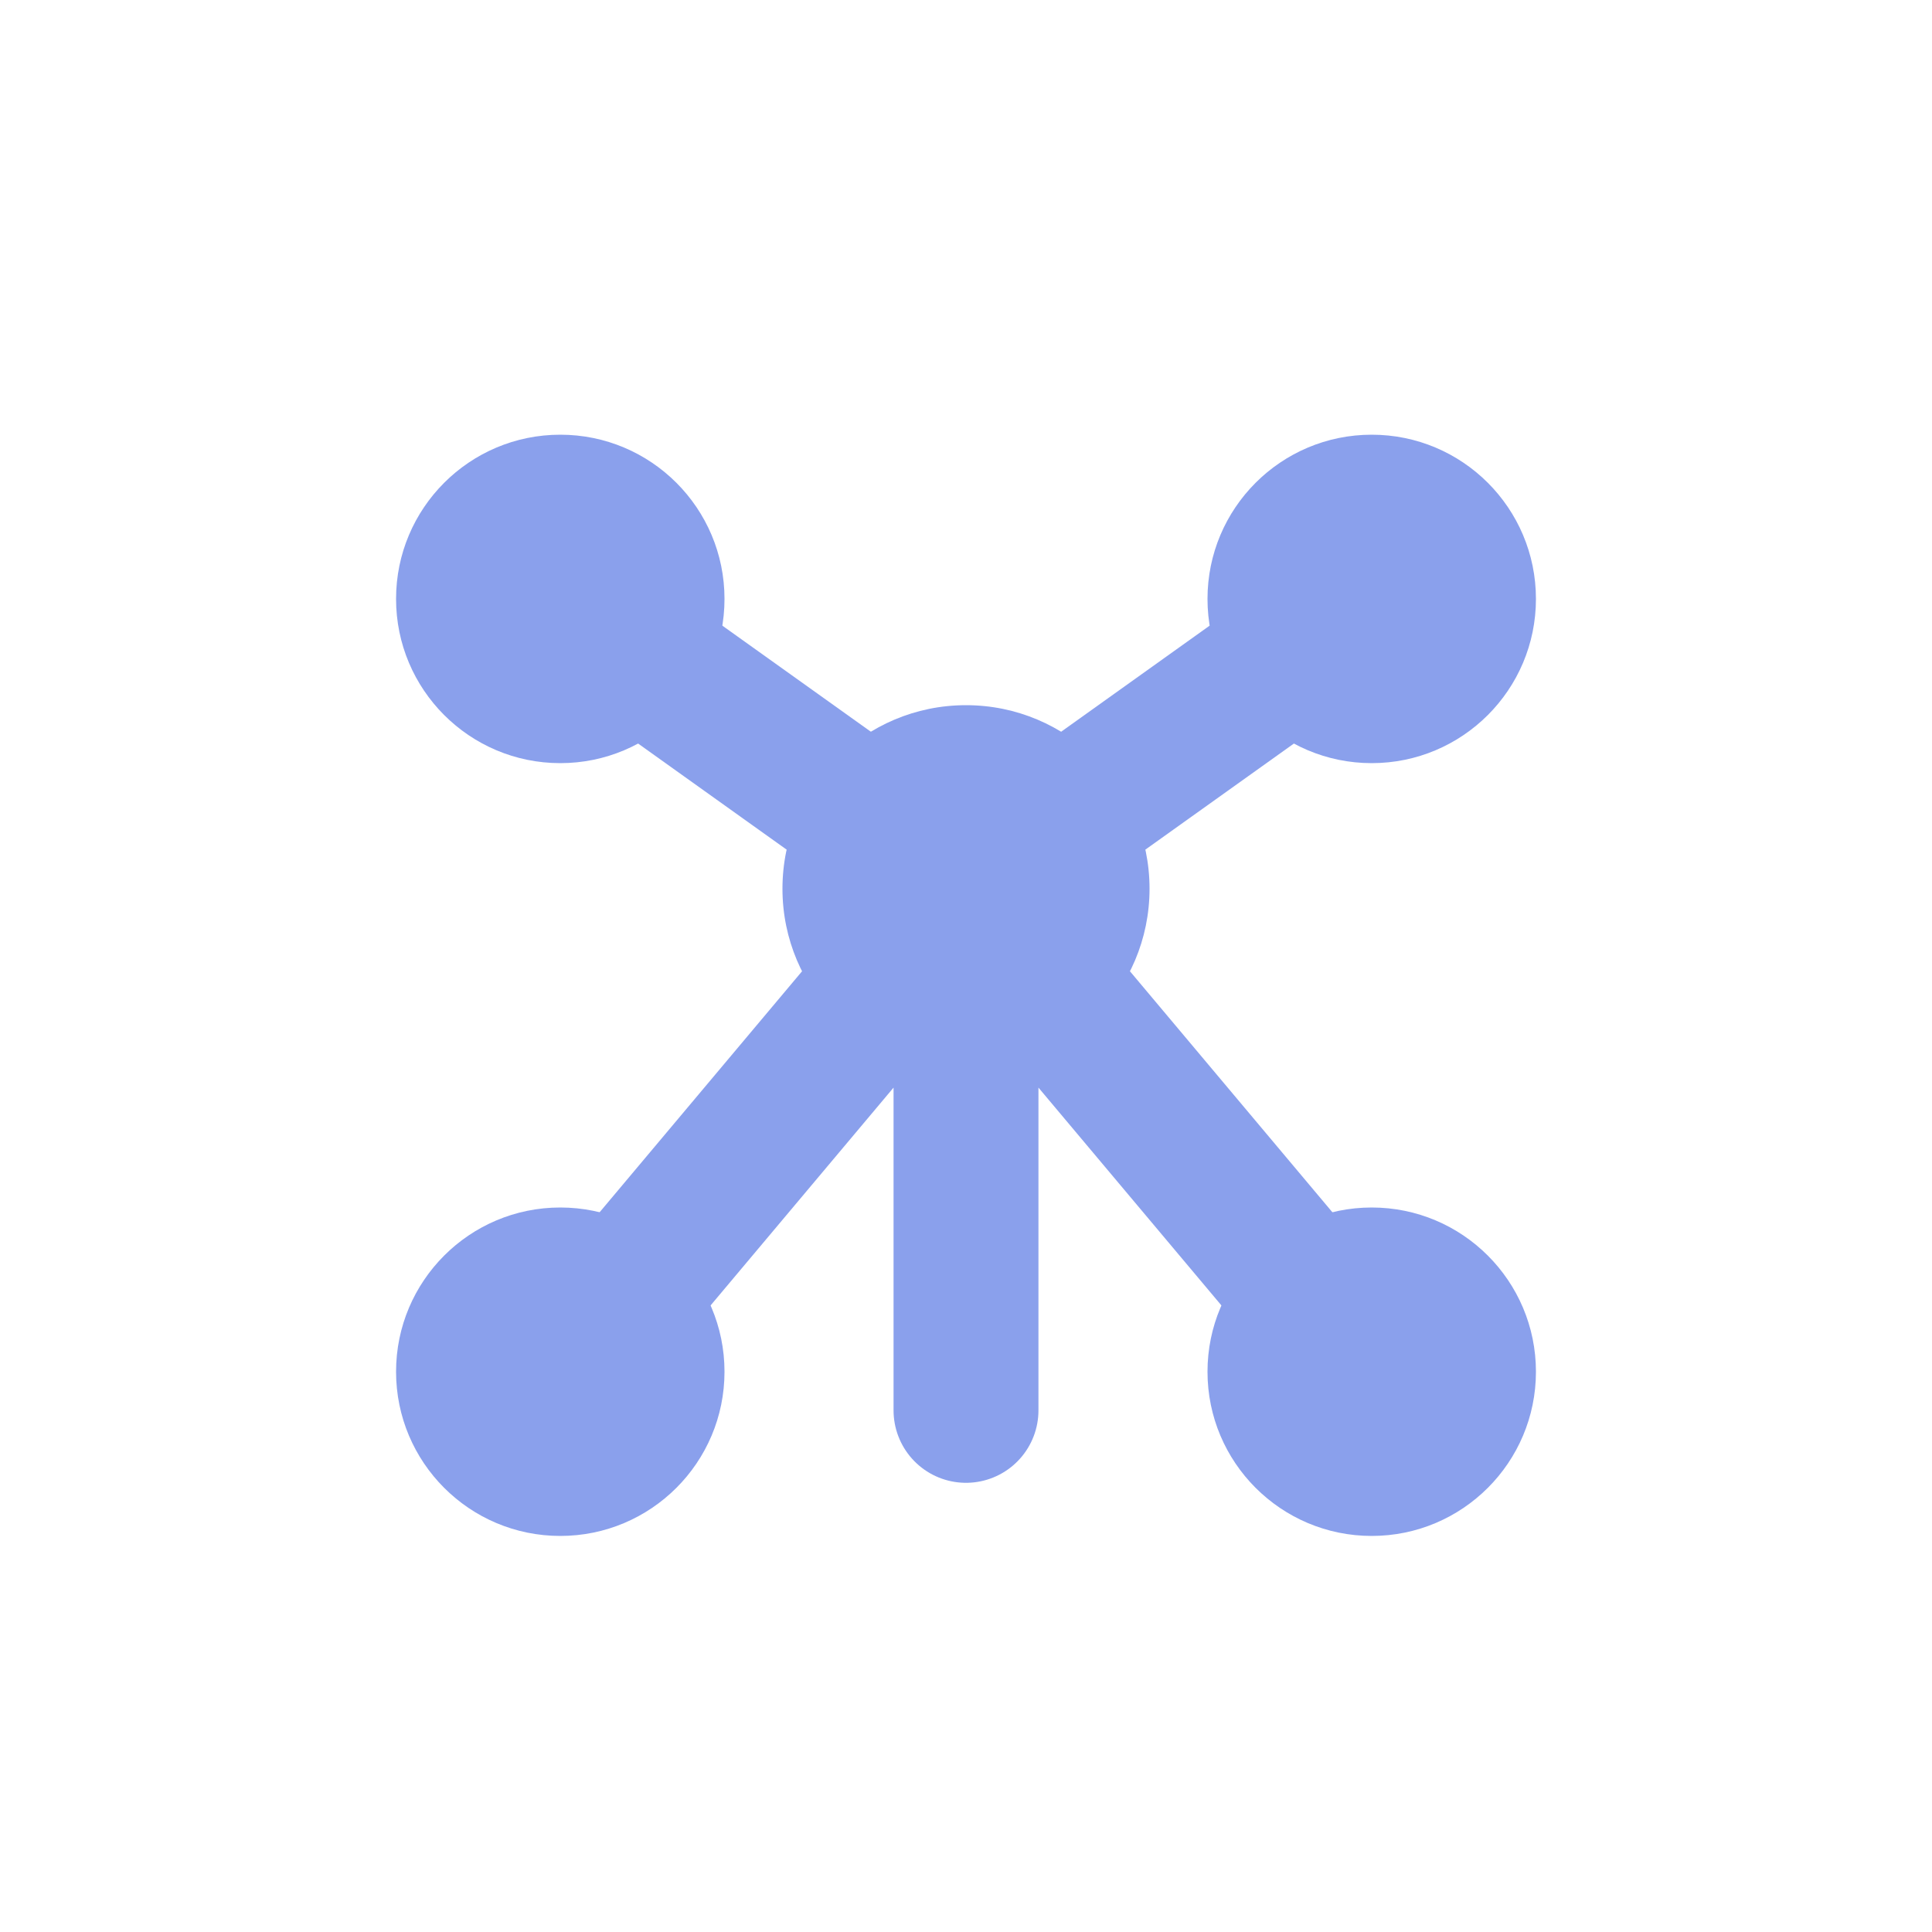
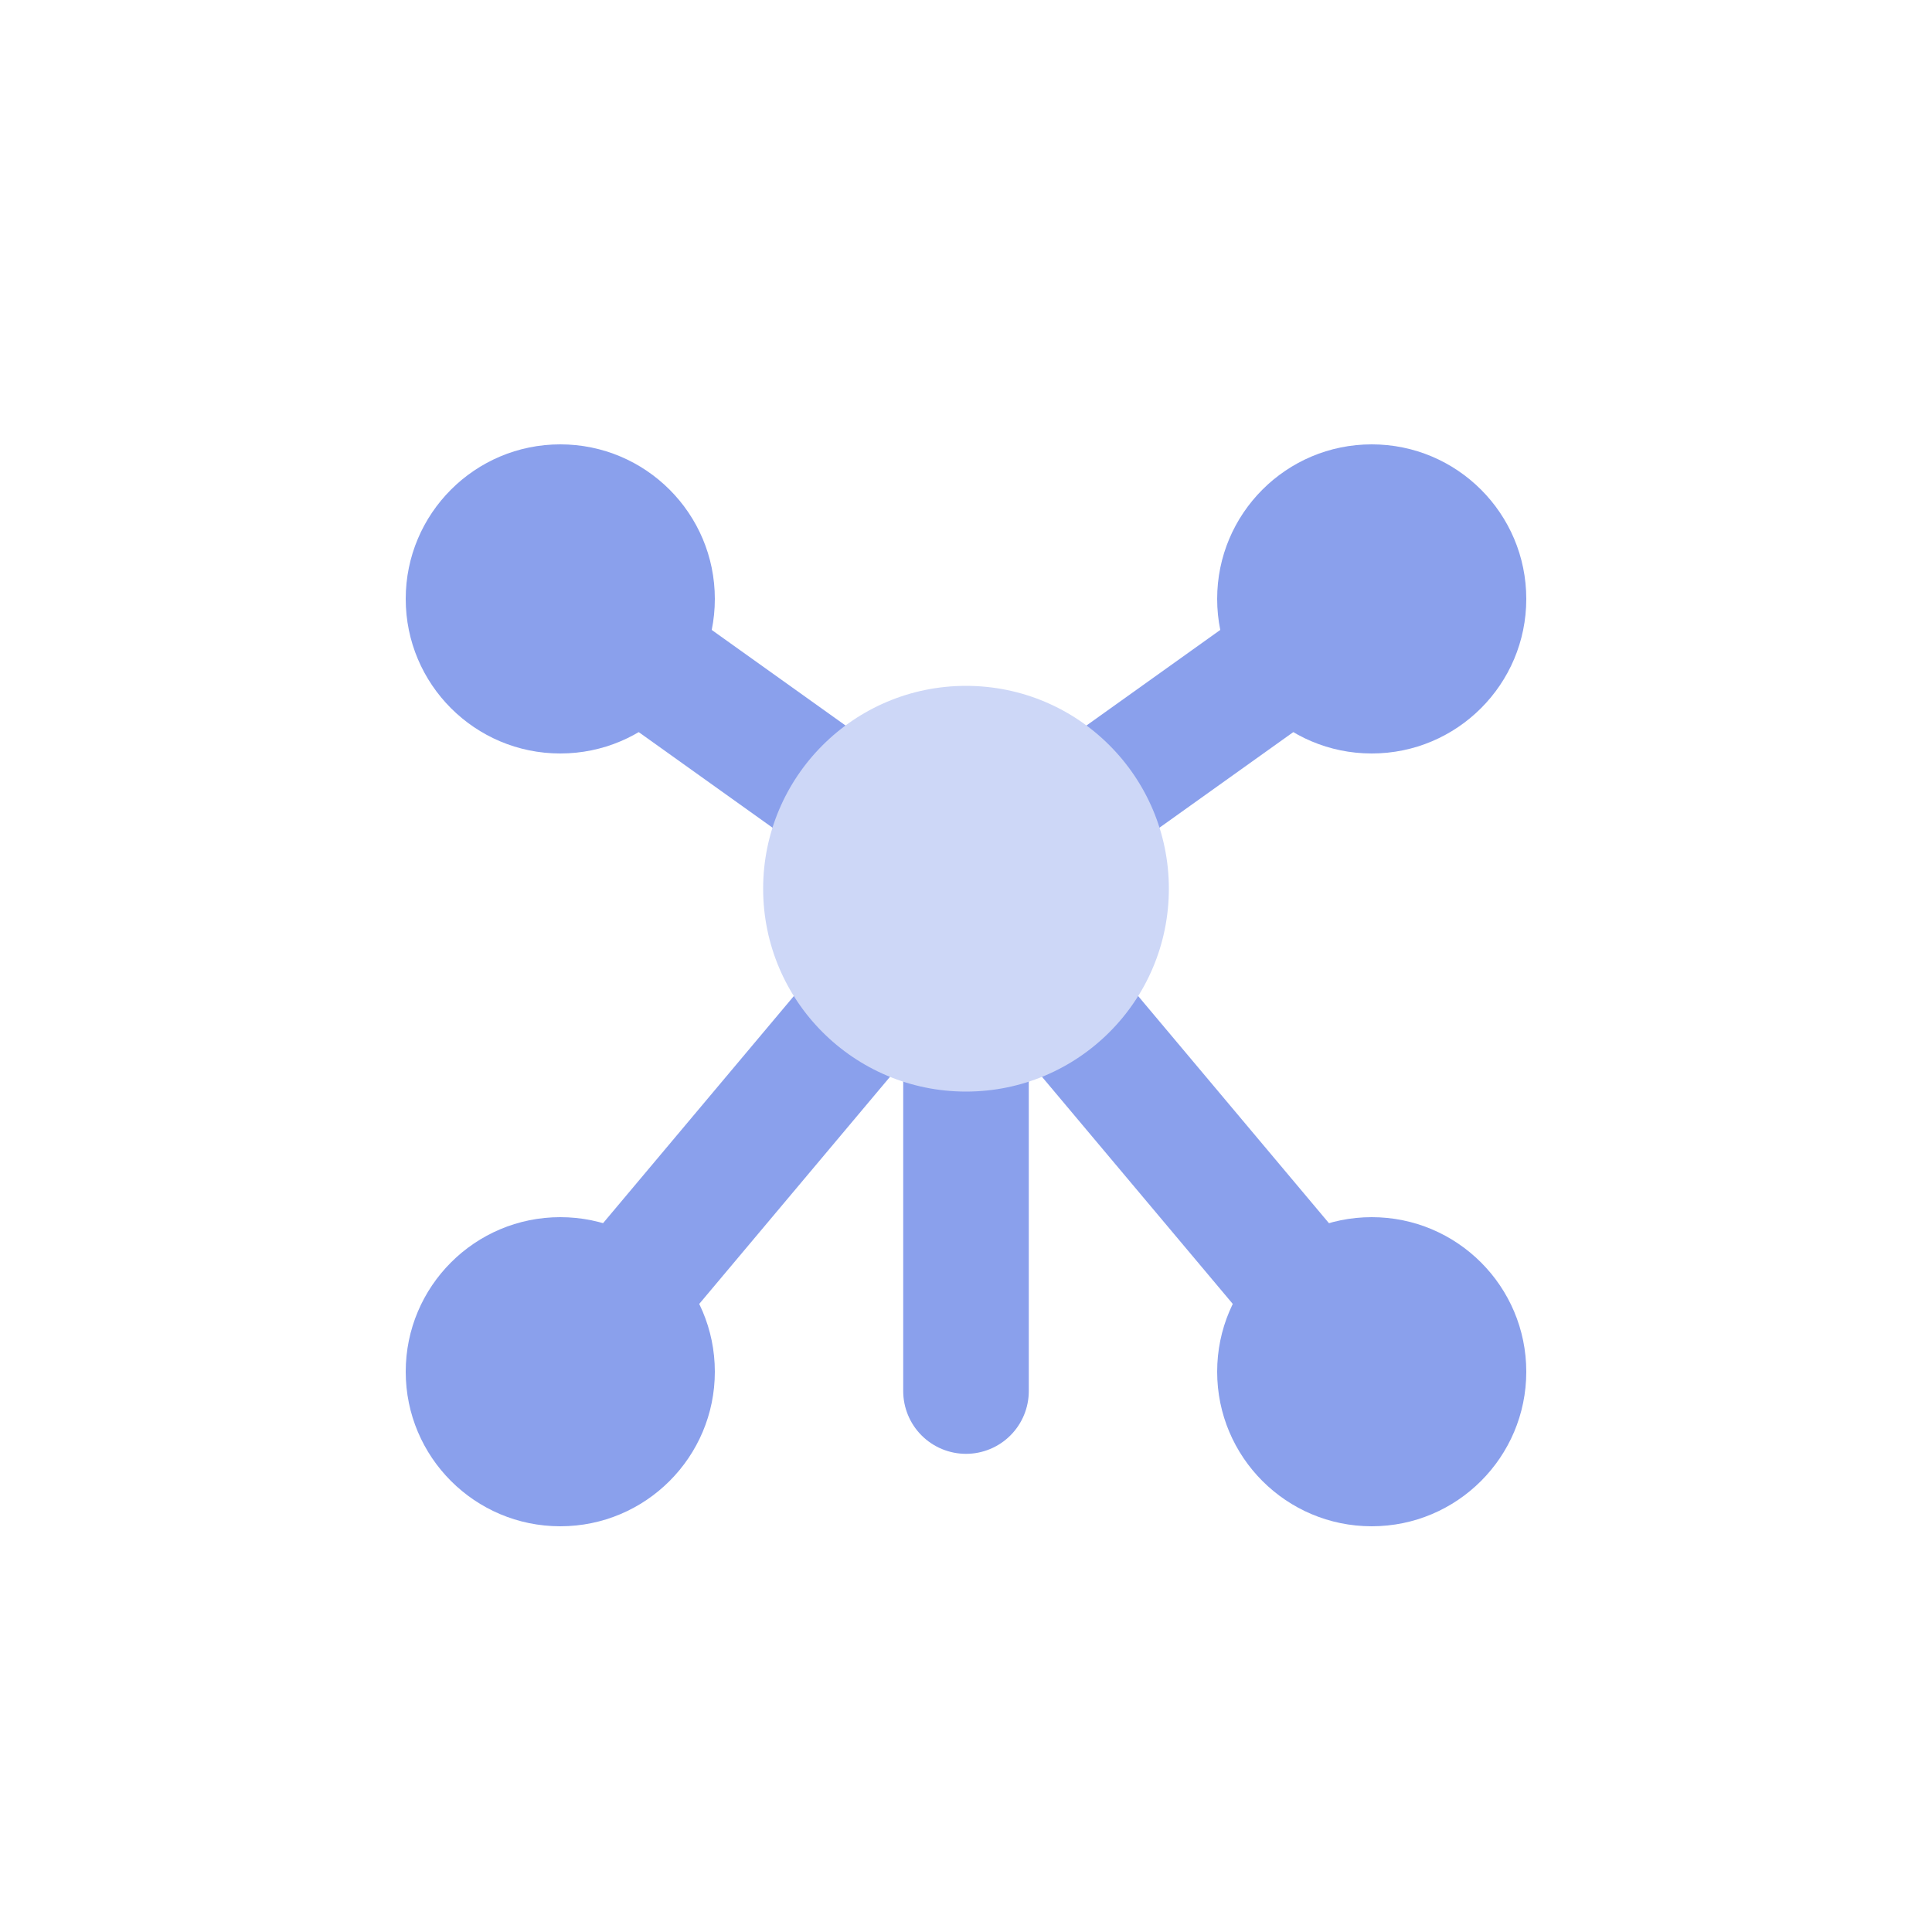
<svg xmlns="http://www.w3.org/2000/svg" viewBox="0 0 200 200">
-   <g stroke="#8aa0ec" stroke-width="15" stroke-linecap="round" fill="none">
-     <path d="M58 62 100 92 142 62M100 92v54M58 142 100 92 142 142" />
+   <g stroke="#8aa0ec" stroke-width="13" stroke-linecap="round" fill="none">
+     <path d="M58 62 100 92 142 62M100 92v52M58 142 100 92 142 142" />
  </g>
  <g fill="#8aa0ec">
-     <circle cx="58" cy="62" r="17" />
-     <circle cx="142" cy="62" r="17" />
-     <circle cx="100" cy="92" r="19" />
-     <circle cx="58" cy="142" r="17" />
-     <circle cx="142" cy="142" r="17" />
+     <circle cx="58" cy="62" r="16" />
+     <circle cx="142" cy="62" r="16" />
+     <circle cx="58" cy="142" r="16" />
+     <circle cx="142" cy="142" r="16" />
  </g>
+   <circle cx="100" cy="92" r="21" fill="#cdd7f7" />
</svg>
